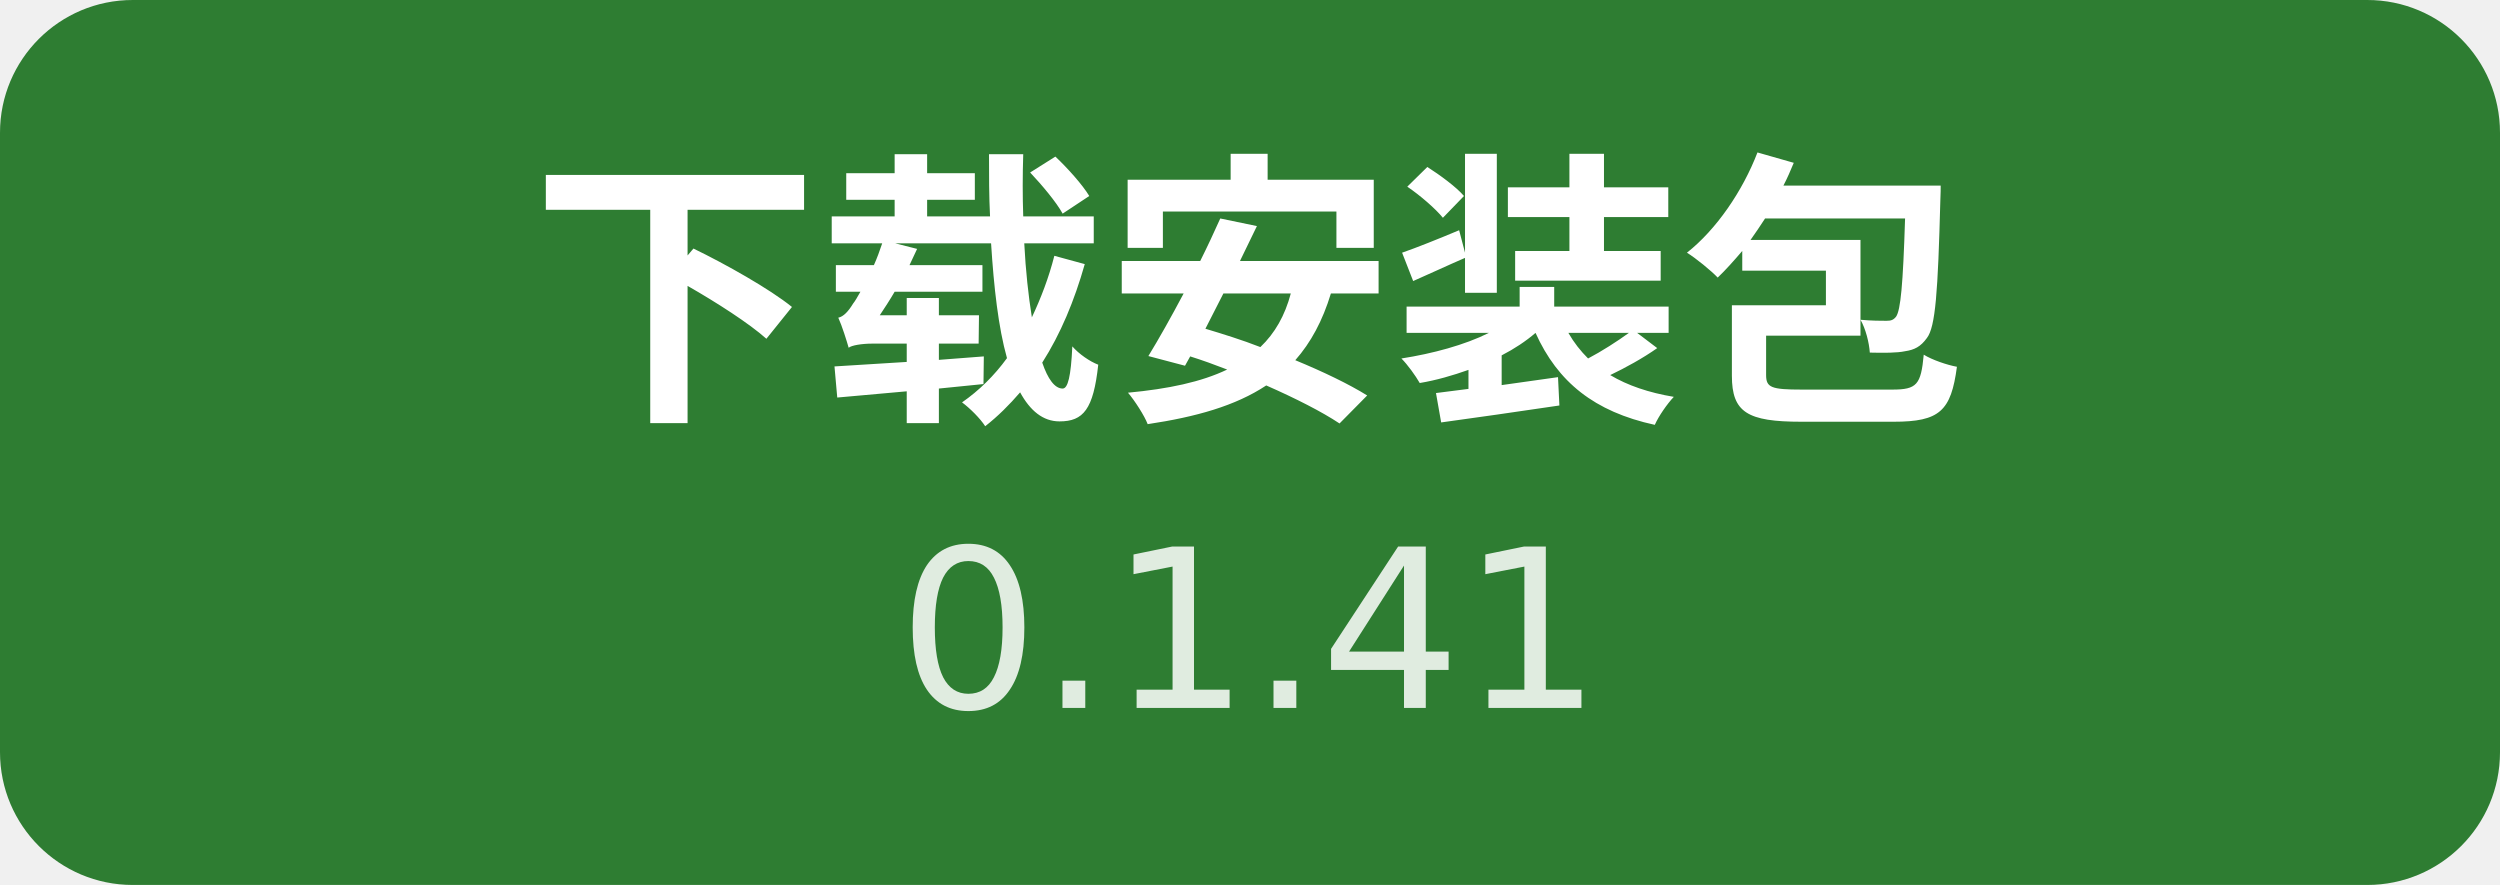
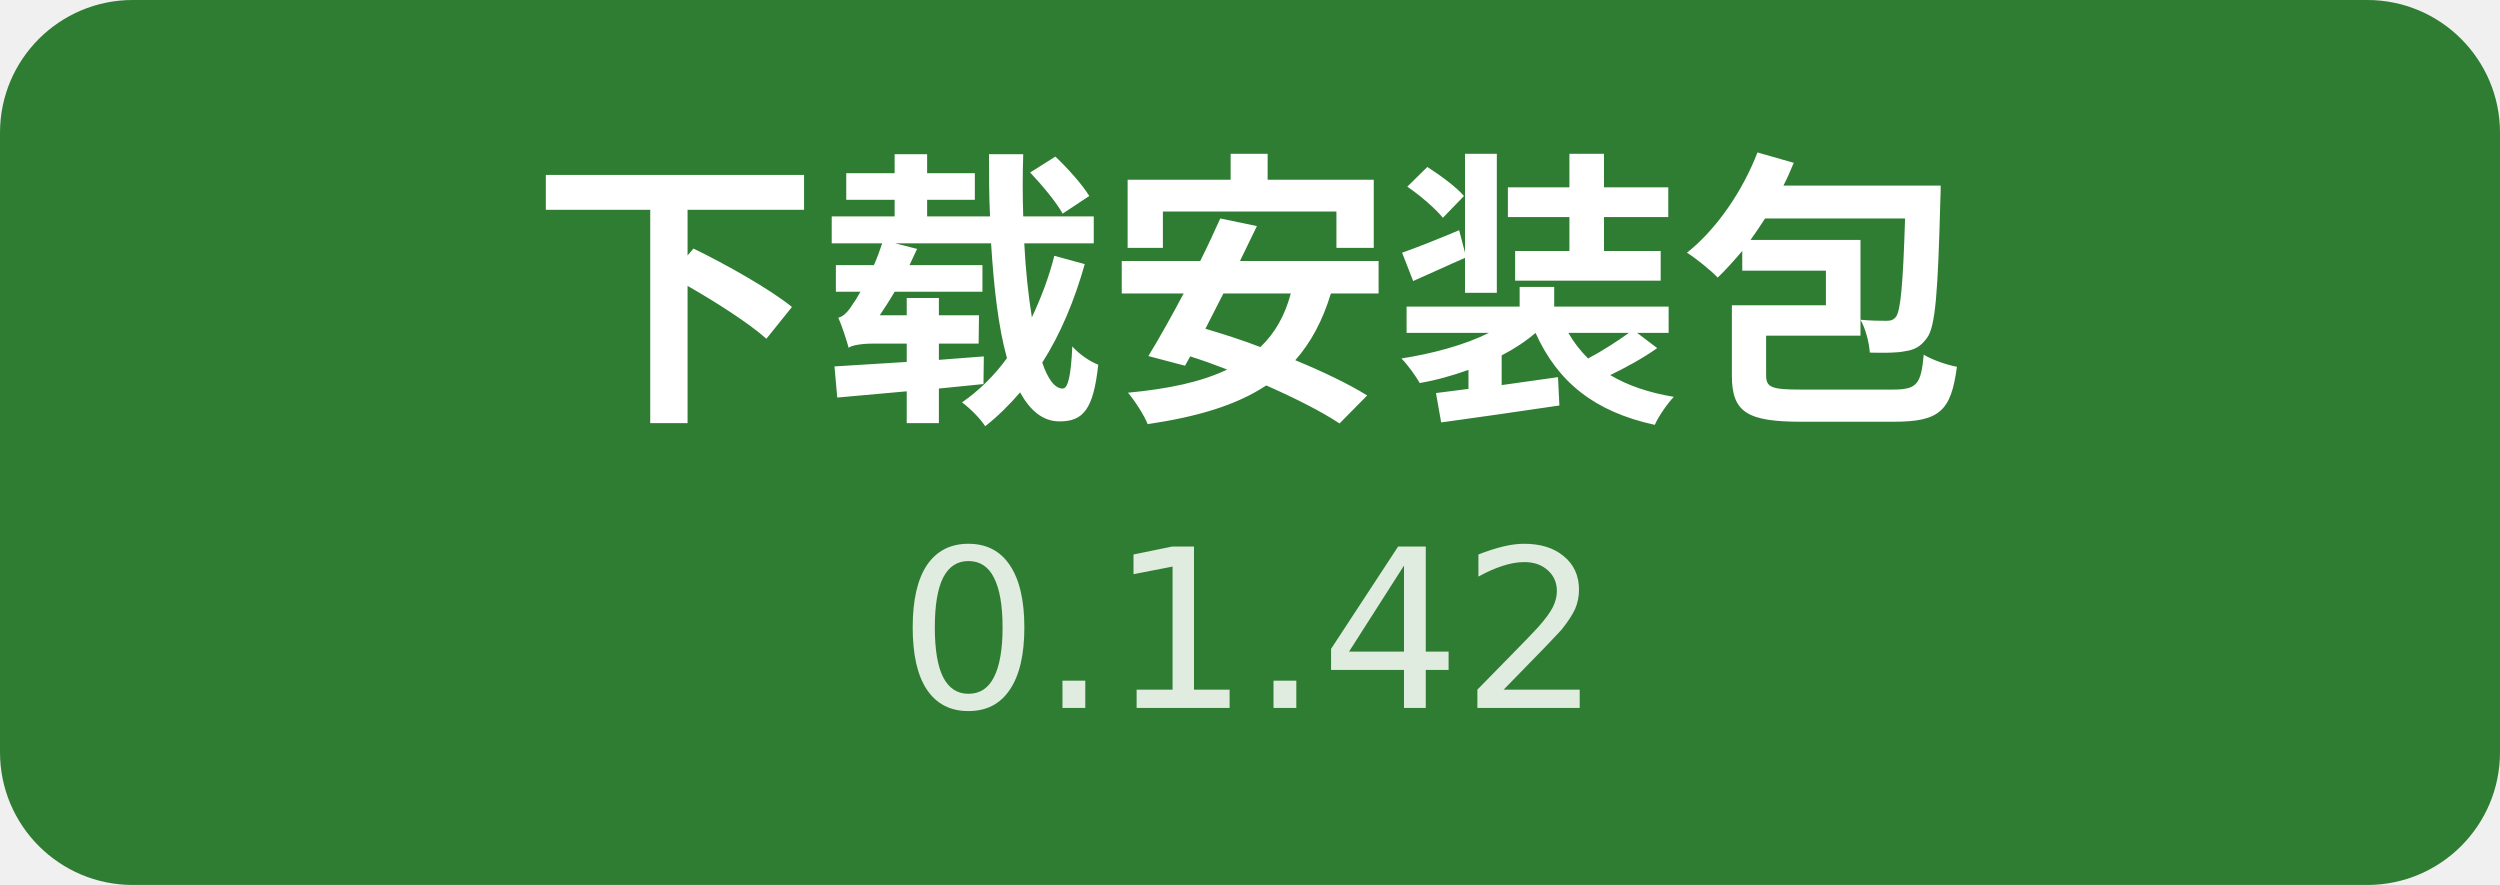
- <svg xmlns="http://www.w3.org/2000/svg" width="113" height="40" role="img" aria-label="下载安装包 0.1.41">
+ <svg xmlns="http://www.w3.org/2000/svg" width="113" height="40" role="img" aria-label="下载安装包 0.1.42">
  <rect width="113" height="40" rx="6" fill="#2E7D32" />
  <g fill="#fff" text-anchor="middle" font-family="Verdana,Geneva,DejaVu Sans,sans-serif">
    <text x="56.5" y="18" font-size="13" font-weight="bold">下载安装包</text>
-     <text x="56.5" y="32" font-size="10" opacity=".85">0.1.41</text>
+     <text x="56.5" y="32" font-size="10" opacity=".85">0.1.42</text>
  </g>
</svg>
